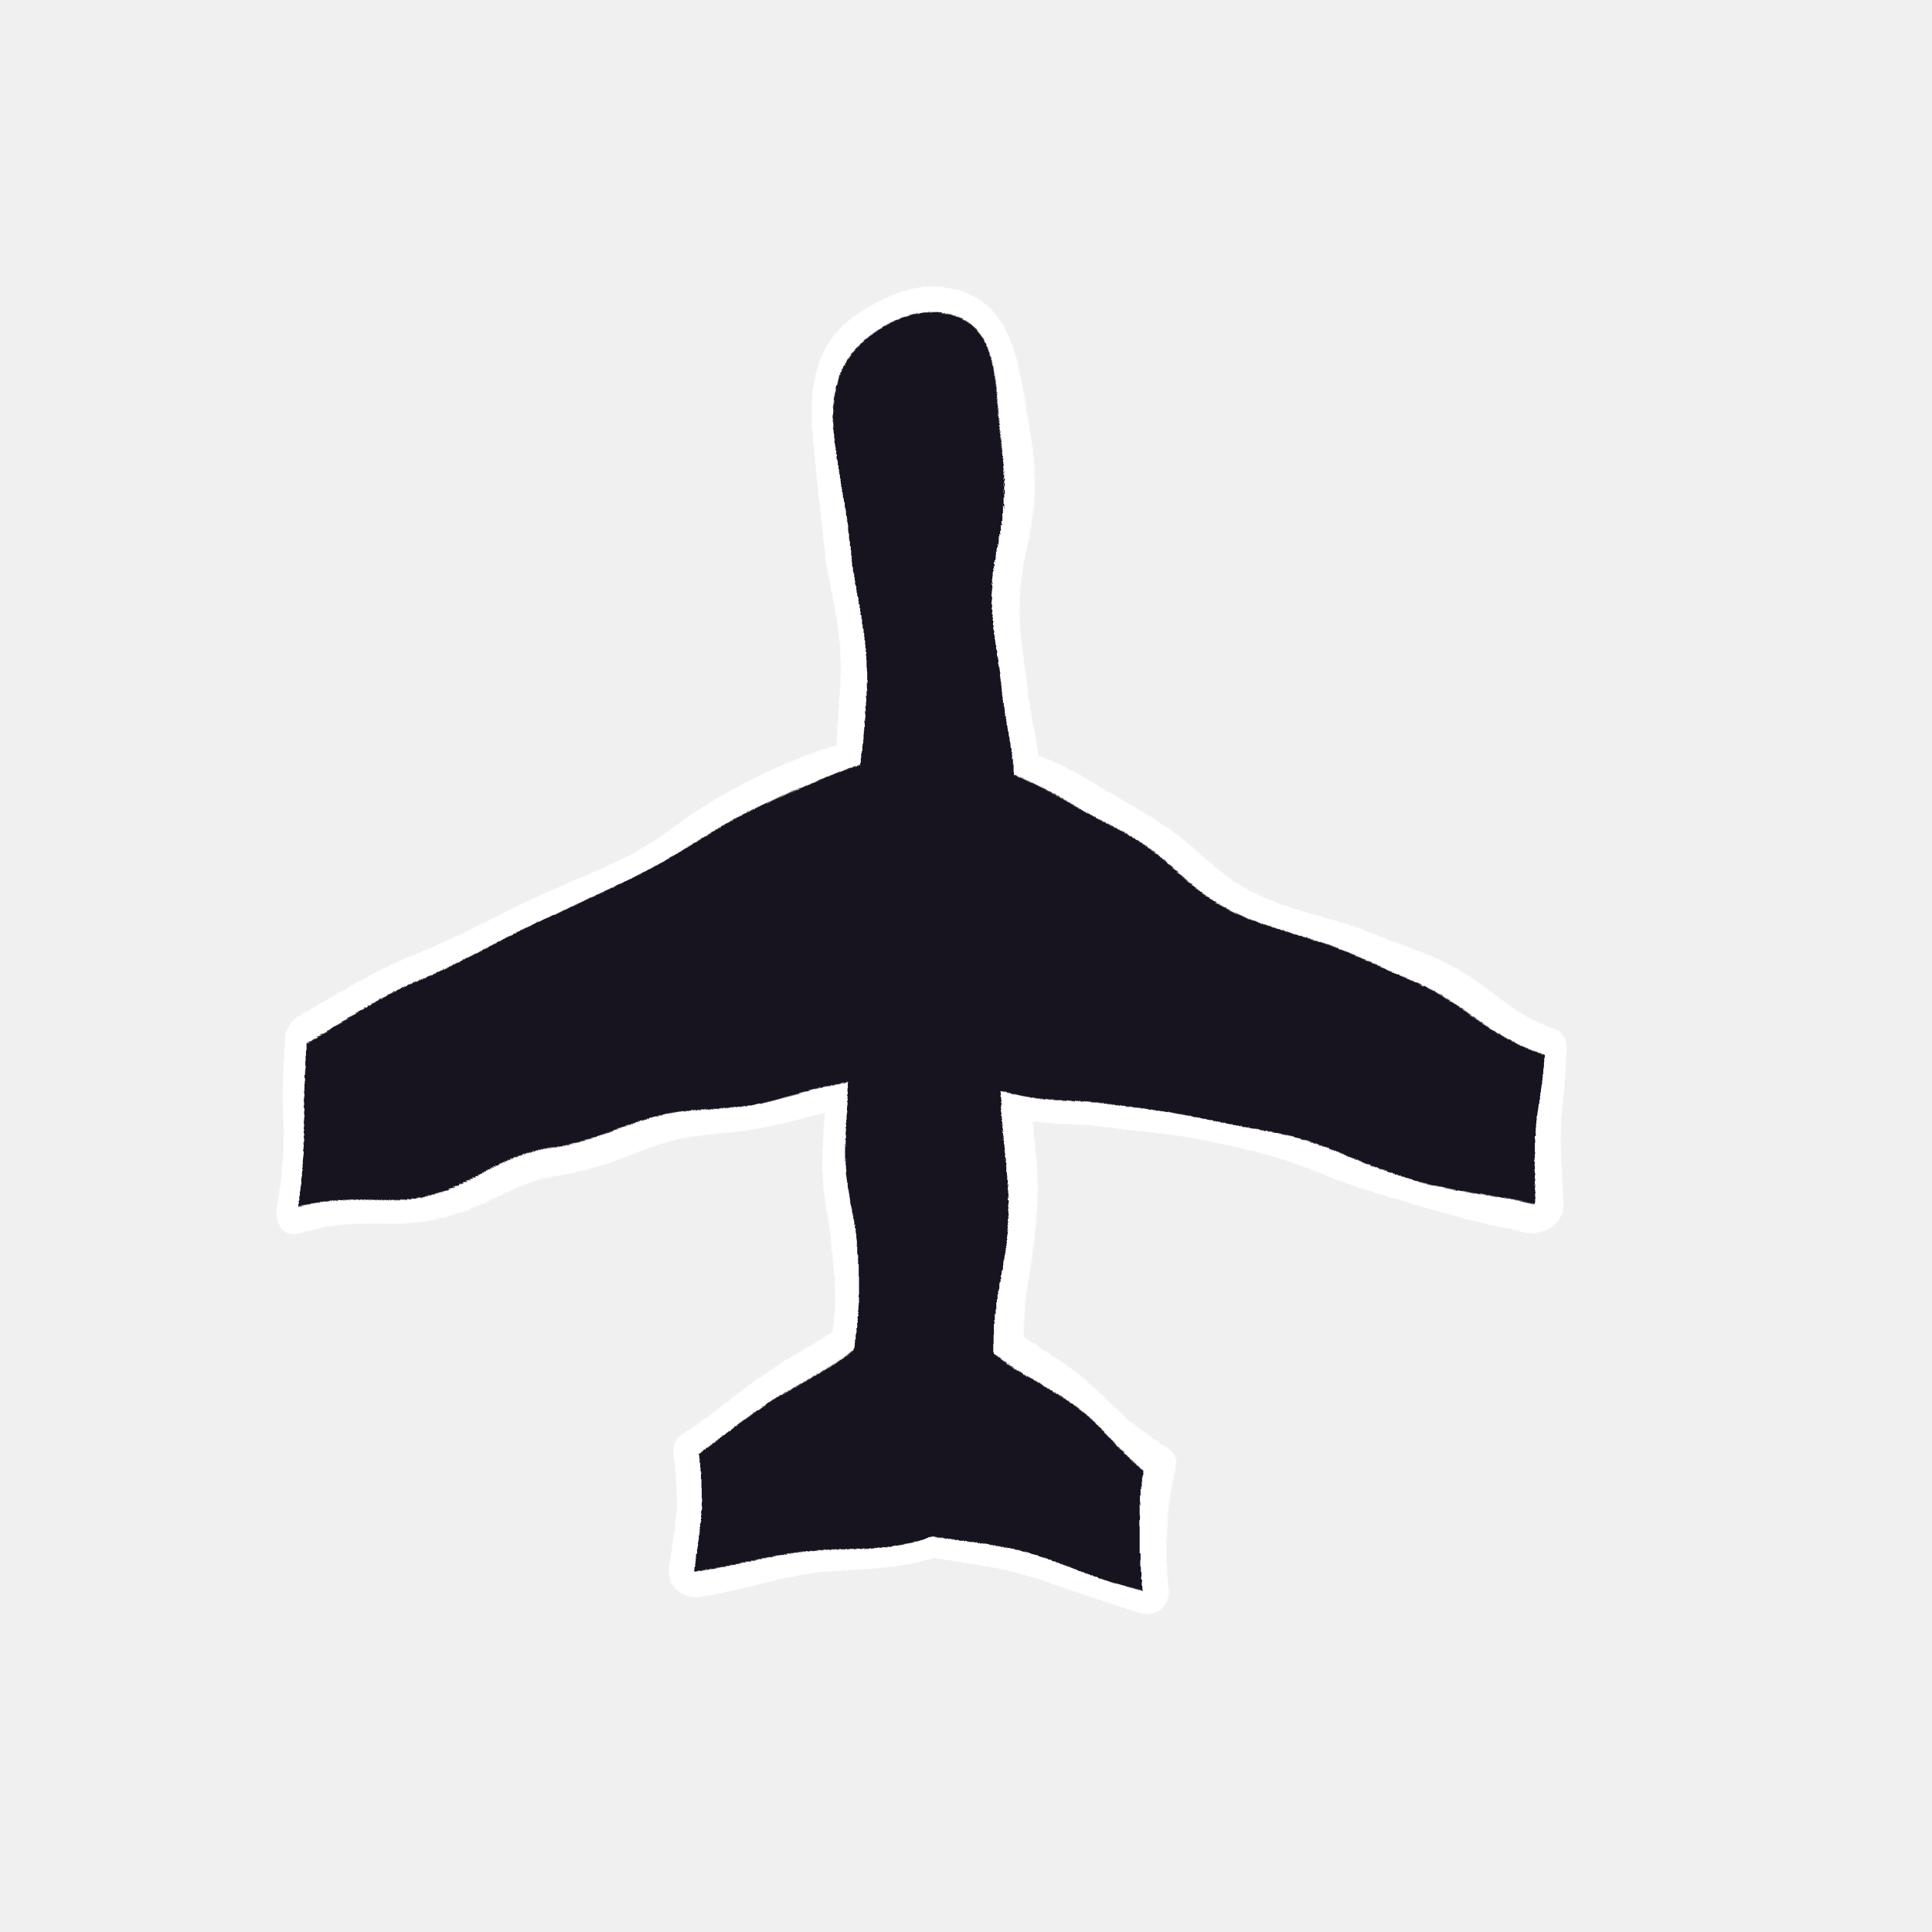
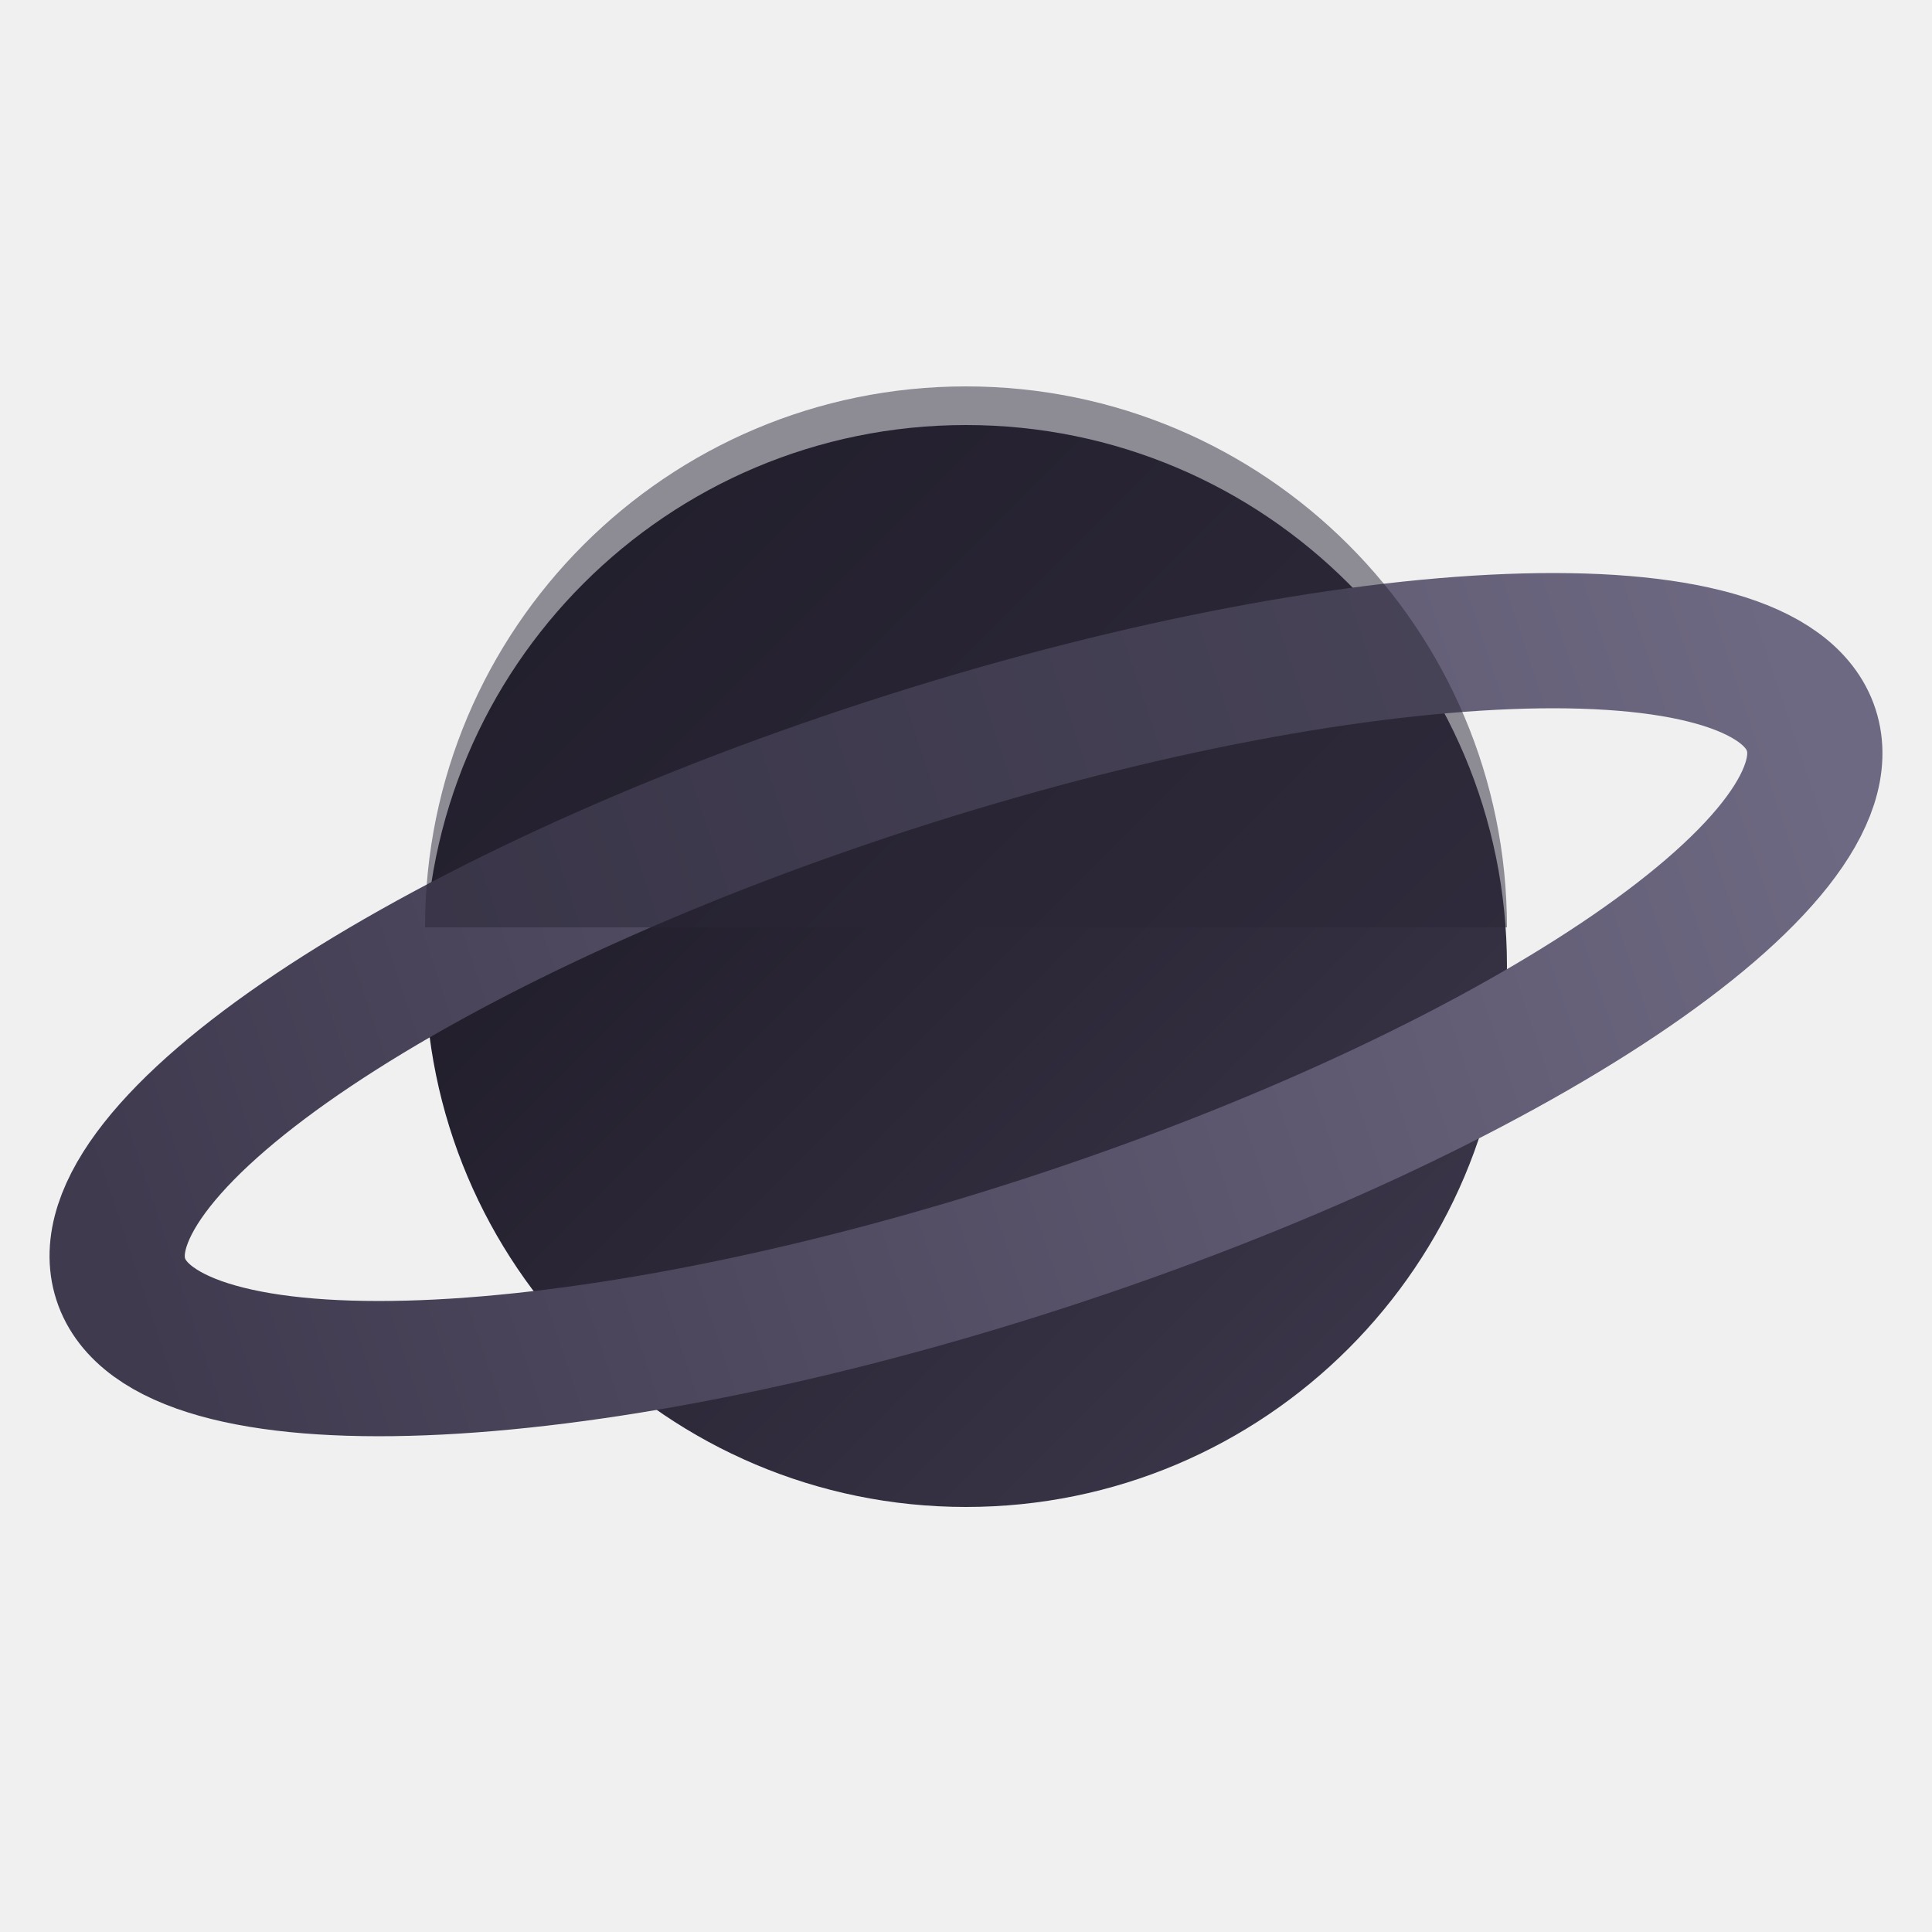
<svg xmlns="http://www.w3.org/2000/svg" viewBox="0 0 100 100">
  <defs>
-     <filter id="r" x="-8%" y="-8%" width="116%" height="116%">
-       <feTurbulence type="fractalNoise" baseFrequency="0.07" numOctaves="2" seed="94" />
-       <feDisplacementMap in="SourceGraphic" scale="4" xChannelSelector="R" yChannelSelector="G" />
-     </filter>
+     <linearGradient id="Ru722" x1="0" x2="1">
+       <stop offset="0" stop-color="#3F3A4E" />
+       <stop offset="1" stop-color="#6E6982" />
+     </linearGradient>
+     <linearGradient id="p42" x1="0" y1="0" x2="1" y2="1">
+       <stop offset="0" stop-color="#17141F" />
+       <stop offset="1" stop-color="#3F3A4E" />
+     </linearGradient>
+     <linearGradient id="p43" x1="0" y1="0" x2="1" y2="1">
+       <stop offset="0" stop-color="#2A2636" />
+       <stop offset="1" stop-color="#2A2636" />
+     </linearGradient>
  </defs>
-   <g filter="url(#r)">
-     <path d="M48 16q4 0 4 6v18l28 14v8l-28-6v14l8 6v6l-12-3l-12 3v-6l8-6v-14l-28 6v-8l28-14v-18q0-6 4-6z" fill="#17141F" stroke="#fff" stroke-width="2.6" stroke-linejoin="round" paint-order="stroke" />
-   </g>
+   <circle cx="50" cy="50" r="28" fill="url(#p42)" opacity="1" />
+   <ellipse cx="50" cy="52" rx="46" ry="13" transform="rotate(-18 50 52)" fill="none" stroke="url(#Ru722)" stroke-width="7" opacity="1" />
+   <path d="M22 48a28 28 0 0 1 56 0z" fill="url(#p43)" opacity="0.5" />
</svg>
